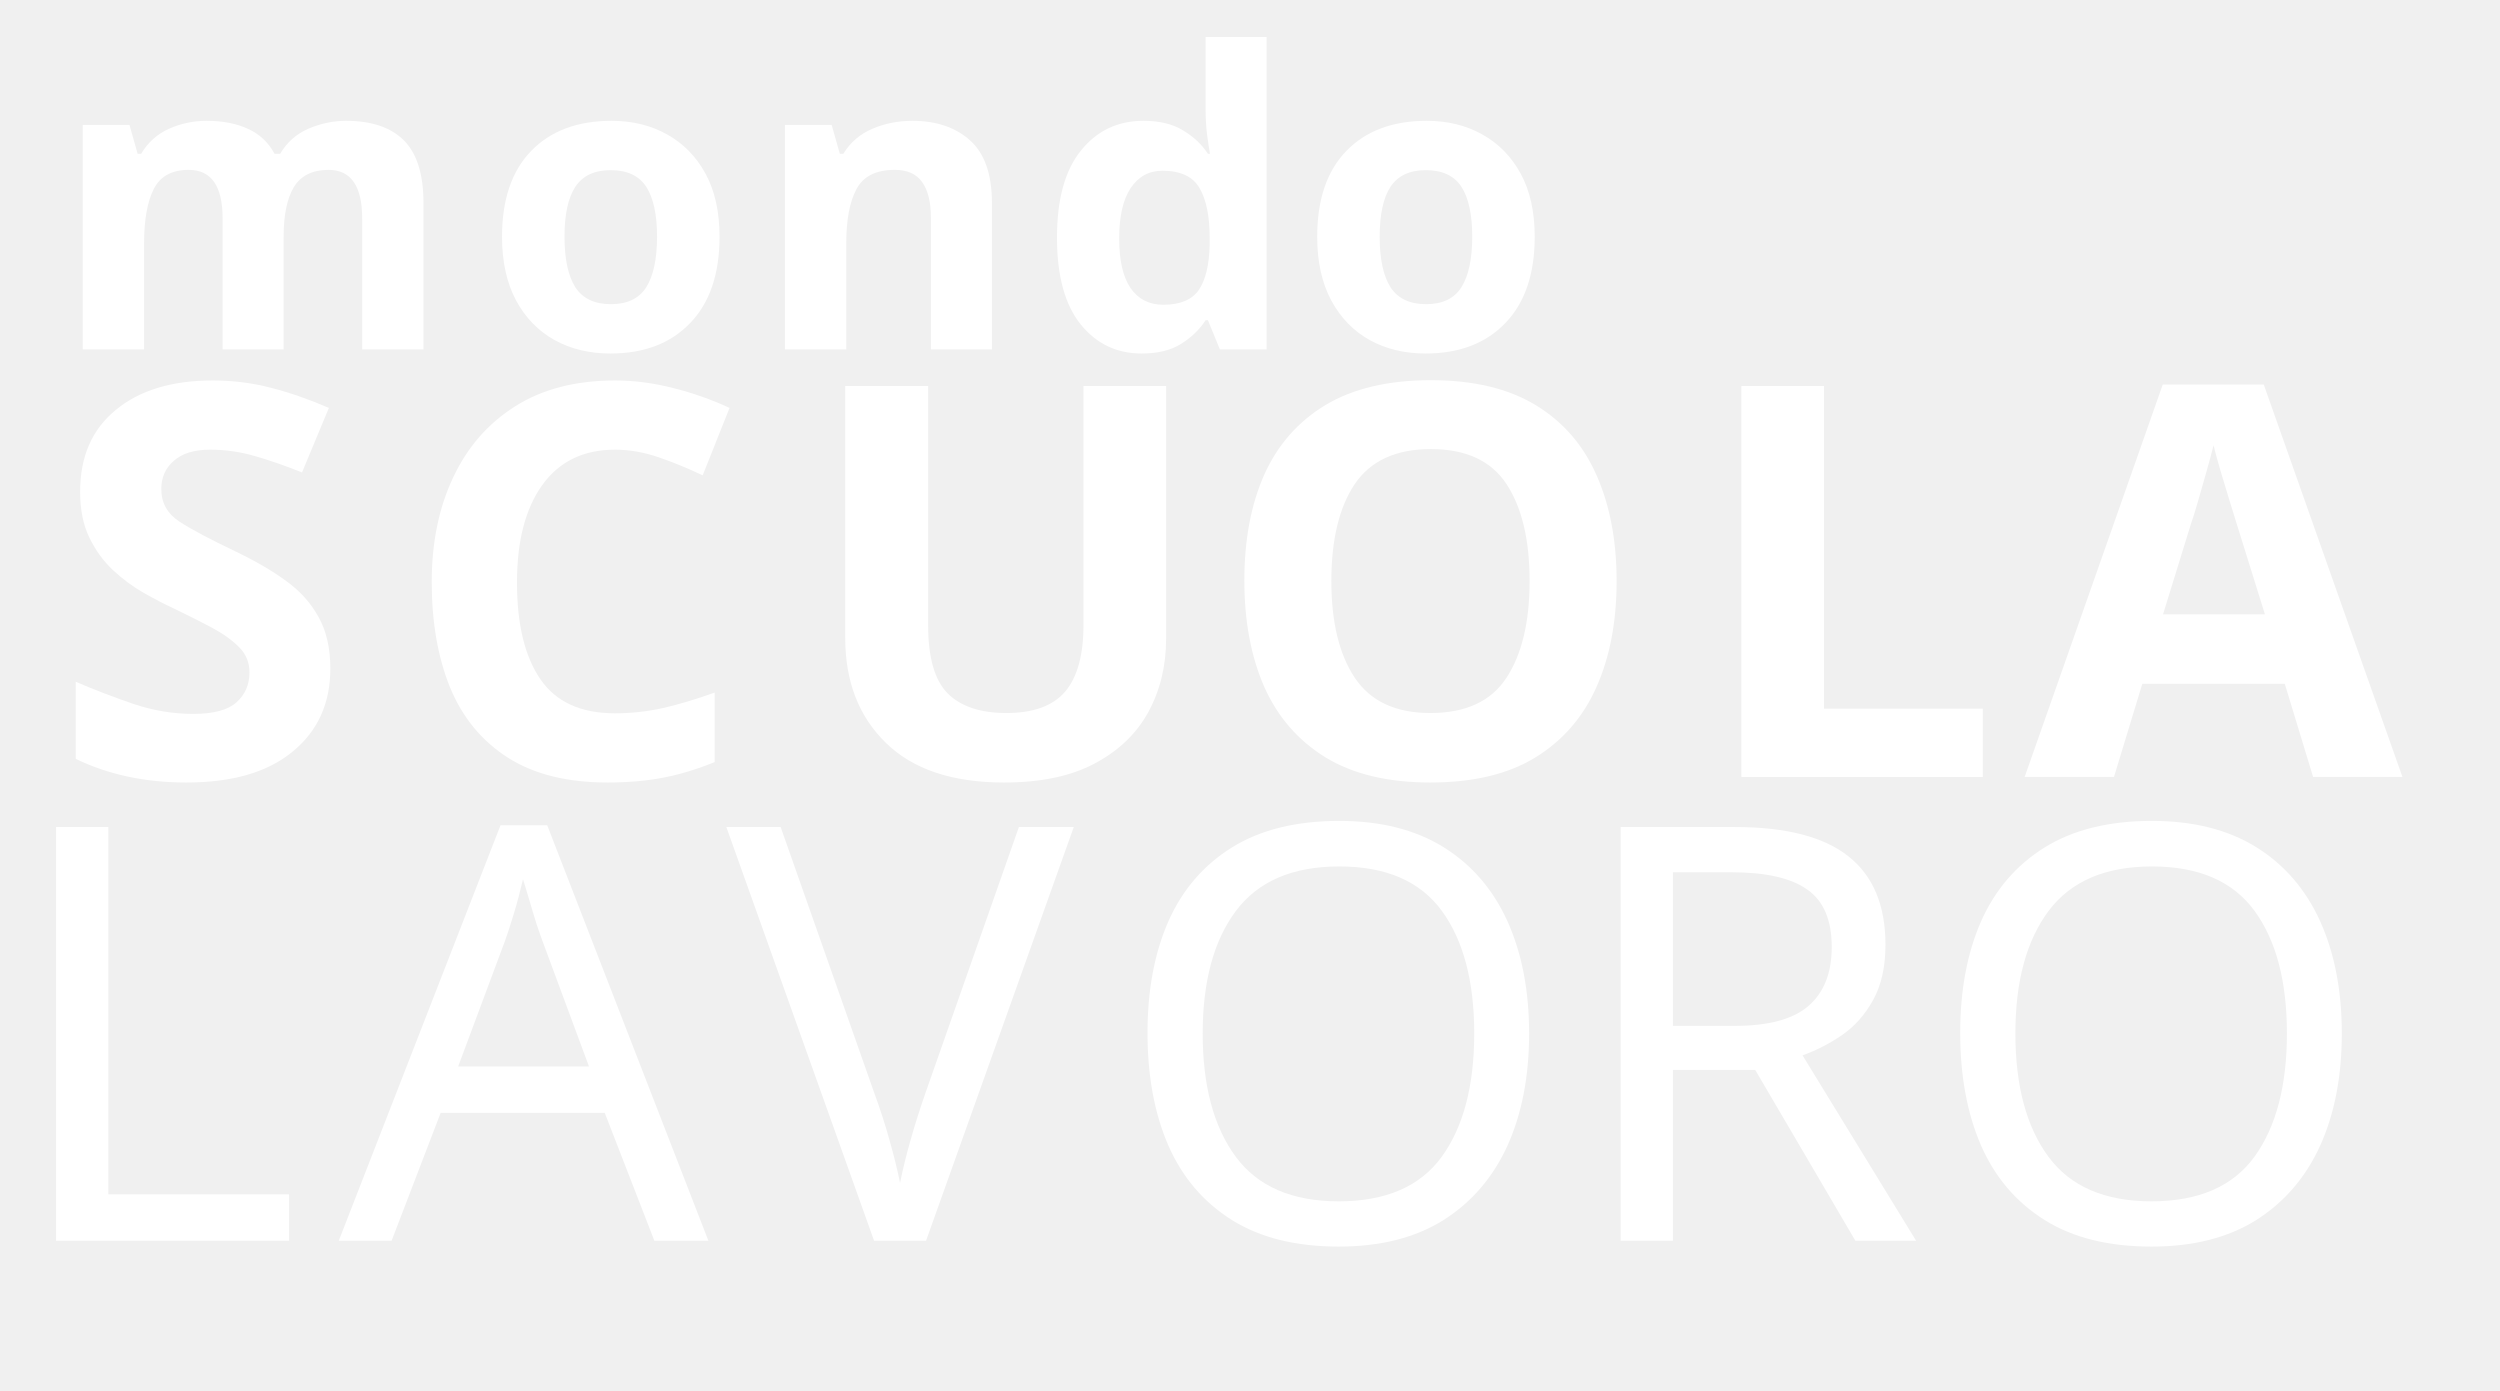
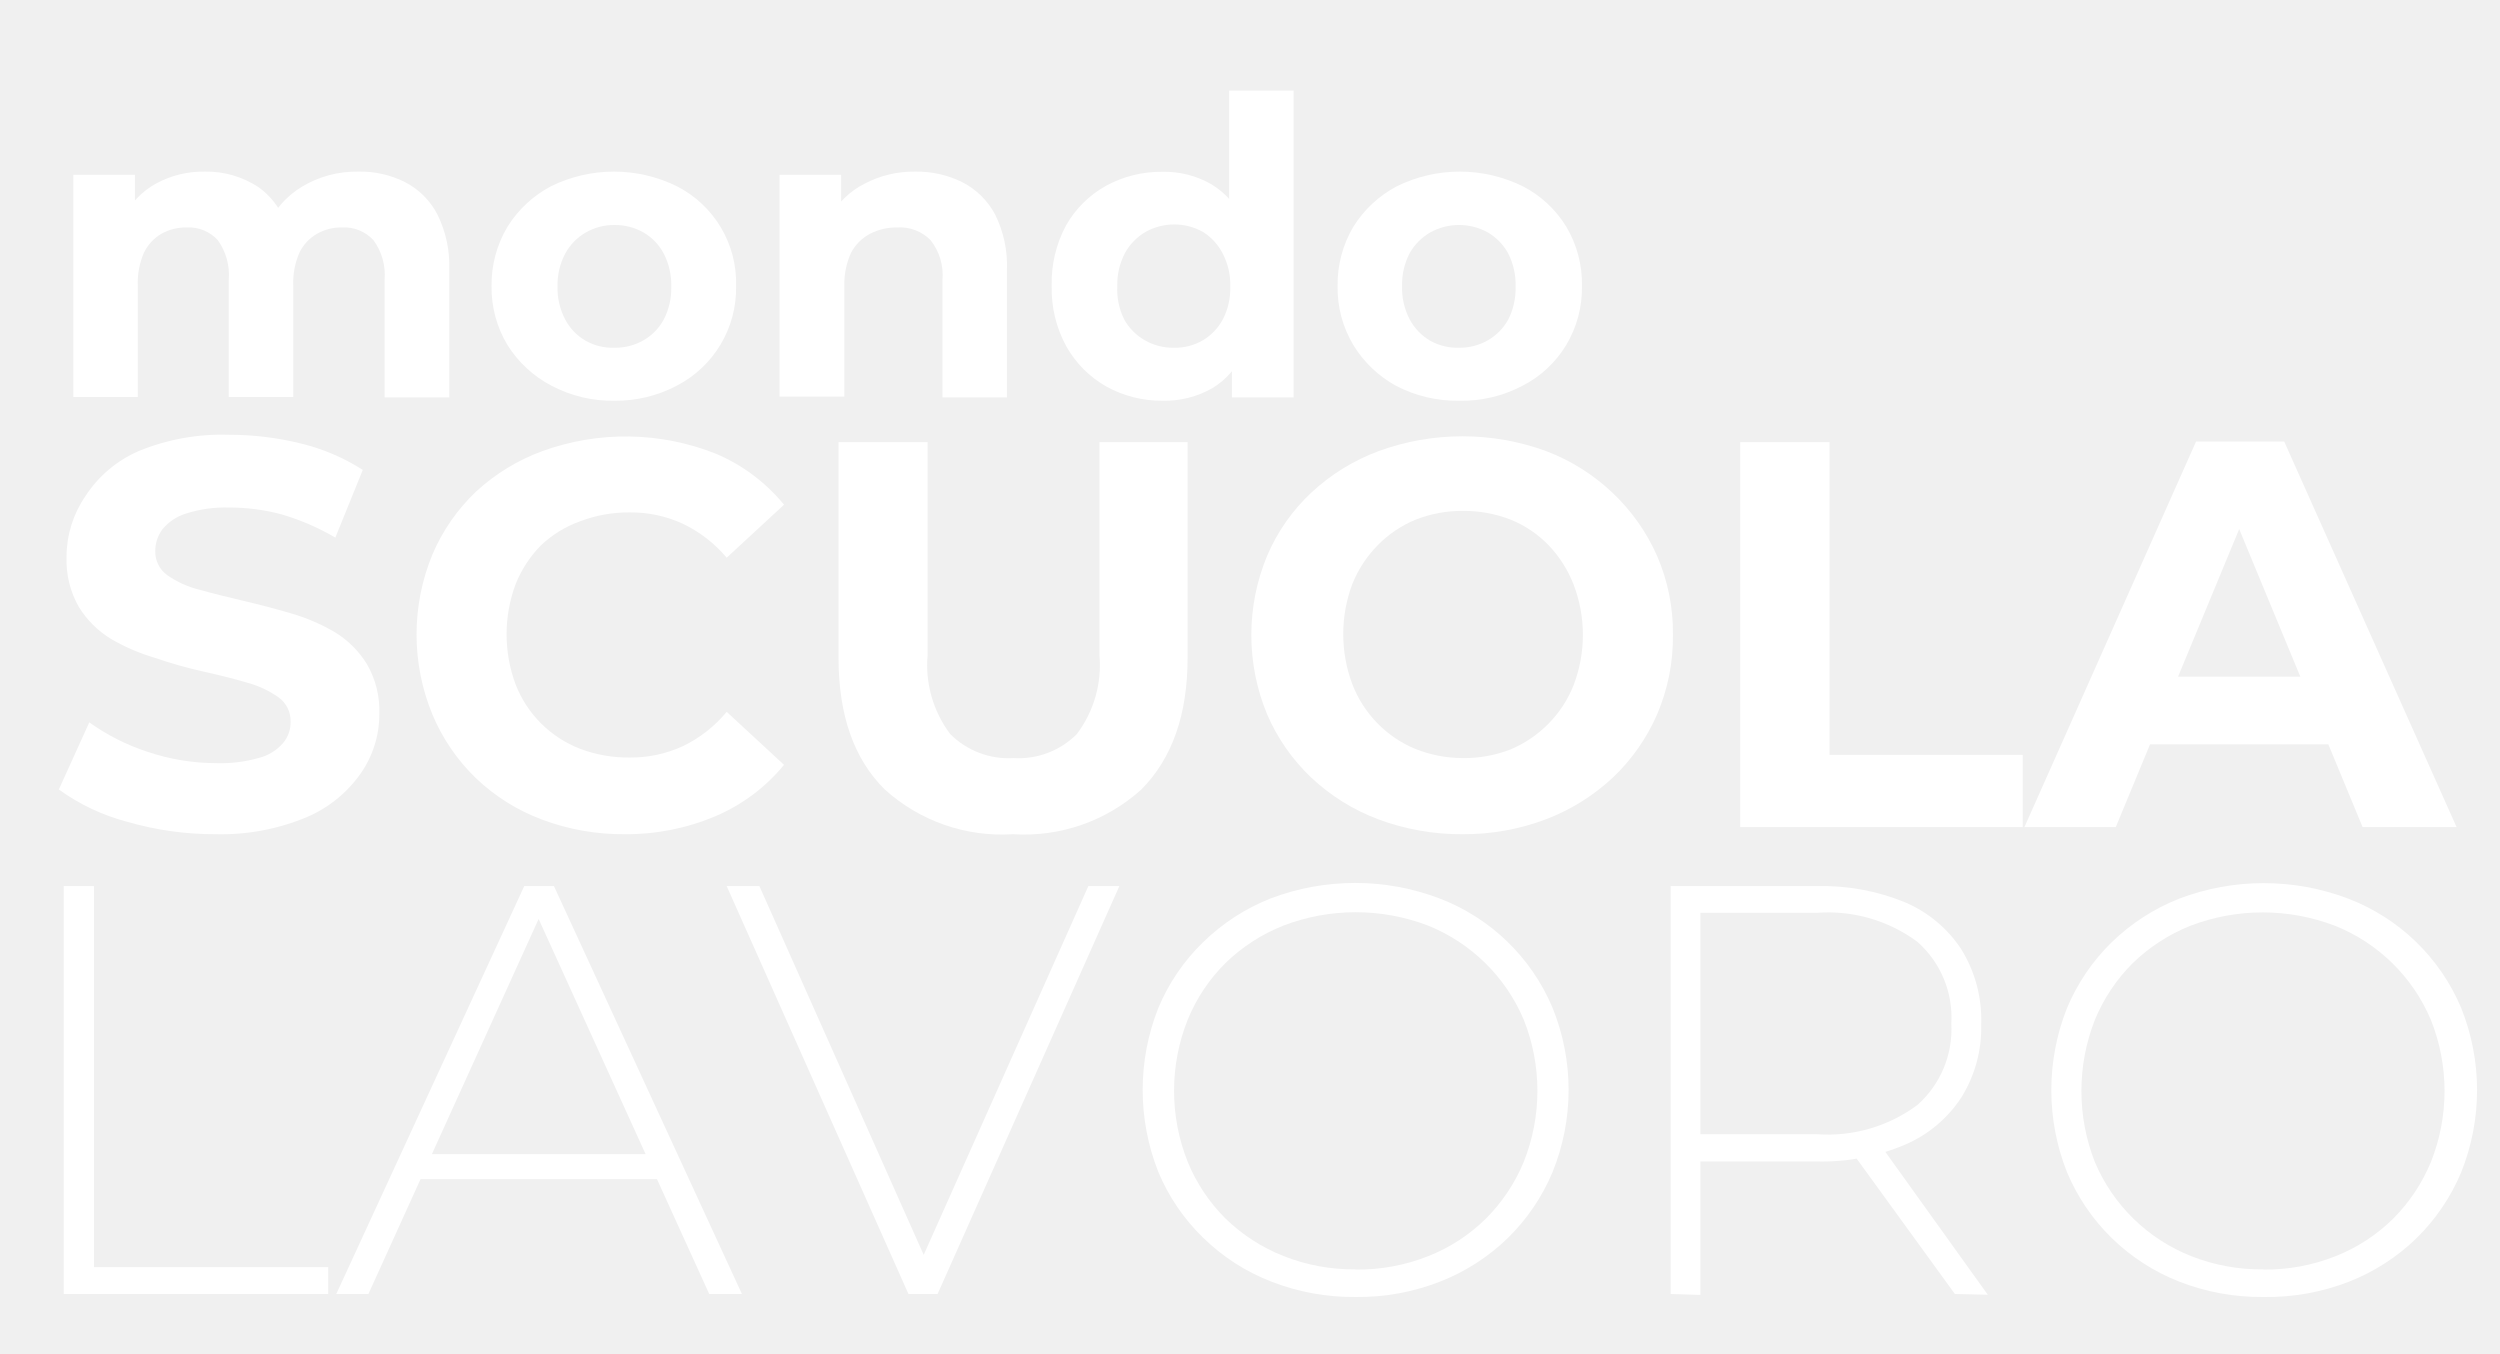
- <svg xmlns="http://www.w3.org/2000/svg" viewBox="0 0 133.79 74.42">
-   <g id="Livello_2" data-name="Livello 2">
-     <g id="Livello_1-2" data-name="Livello 1">
-       <text transform="translate(2.71 18.7)" style="font-size:22px;fill:#fff;font-family:Montserrat-Bold, Montserrat;font-weight:700">
-         <tspan style="letter-spacing:0.004em">m</tspan>
-         <tspan x="23.17" y="0" style="letter-spacing:-0em">o</tspan>
-         <tspan x="37.58" y="0" style="letter-spacing:0.004em">n</tspan>
-         <tspan x="52.87" y="0">do</tspan>
-       </text>
-       <text transform="translate(2.71 41.58)" style="font-size:29.289px;fill:#fff;font-family:Montserrat-Bold, Montserrat;font-weight:700">S<tspan x="18.69" y="0" style="letter-spacing:-0.004em">C</tspan>
-         <tspan x="40.04" y="0" style="letter-spacing:-0em">UO</tspan>
-         <tspan x="87.84" y="0" style="letter-spacing:0.004em">L</tspan>
-         <tspan x="105.64" y="0" style="letter-spacing:-0em">A</tspan>
-       </text>
-       <text transform="translate(0 66.4)" style="font-size:31px;fill:#fff;font-family:Montserrat-Light, Montserrat;font-weight:300">L<tspan x="18.13" y="0" style="letter-spacing:-0.036em">A</tspan>
-         <tspan x="38.87" y="0" style="letter-spacing:-0.021em">V</tspan>
-         <tspan x="59.52" y="0" style="letter-spacing:0em">ORO</tspan>
-       </text>
-     </g>
-   </g>
+ <svg xmlns="http://www.w3.org/2000/svg" id="Livello_1" data-name="Livello 1" viewBox="0 0 133 72">
+   <path d="M19.06,9.13a5.28,5.28,0,0,1,2.49.56,4,4,0,0,1,1.72,1.72,6.11,6.11,0,0,1,.63,2.95v6.78H20.46V14.89a3.13,3.13,0,0,0-.59-2.11,2.11,2.11,0,0,0-1.67-.68,2.59,2.59,0,0,0-1.34.34,2.31,2.31,0,0,0-.93,1,4,4,0,0,0-.33,1.74v5.94H12.17V14.89a3.18,3.18,0,0,0-.58-2.11,2.09,2.09,0,0,0-1.66-.68,2.66,2.66,0,0,0-1.35.34,2.35,2.35,0,0,0-.92,1,4,4,0,0,0-.33,1.74v5.94H3.9V9.3H7.18v3.24l-.62-.95A4.19,4.19,0,0,1,8.31,9.76a5.22,5.22,0,0,1,2.58-.63,5,5,0,0,1,2.85.82,4,4,0,0,1,1.62,2.52l-1.21-.33a4.78,4.78,0,0,1,1.9-2.2A5.63,5.63,0,0,1,19.06,9.13Z" style="fill:#fff" />
+   <path d="M32.7,21.32a6.93,6.93,0,0,1-3.36-.8A6.08,6.08,0,0,1,27,18.36a5.91,5.91,0,0,1-.85-3.14A6,6,0,0,1,27,12.06a6.05,6.05,0,0,1,2.31-2.15,7.58,7.58,0,0,1,6.7,0,5.77,5.77,0,0,1,3.15,5.31A5.83,5.83,0,0,1,36,20.52,6.93,6.93,0,0,1,32.7,21.32Zm0-2.82a3,3,0,0,0,1.54-.4A2.78,2.78,0,0,0,35.31,17a3.56,3.56,0,0,0,.4-1.75,3.58,3.58,0,0,0-.4-1.76,2.82,2.82,0,0,0-1.07-1.12,3.07,3.07,0,0,0-1.54-.4,3,3,0,0,0-1.54.4,2.87,2.87,0,0,0-1.09,1.12,3.58,3.58,0,0,0-.41,1.76A3.57,3.57,0,0,0,30.07,17a2.83,2.83,0,0,0,1.09,1.13A2.92,2.92,0,0,0,32.7,18.5Z" style="fill:#fff" />
+   <path d="M48.67,9.13a5.43,5.43,0,0,1,2.52.56,4.09,4.09,0,0,1,1.75,1.72,6.11,6.11,0,0,1,.63,2.95v6.78H50.14V14.89a3,3,0,0,0-.63-2.11,2.28,2.28,0,0,0-1.77-.68,3.05,3.05,0,0,0-1.46.34,2.42,2.42,0,0,0-1,1,4,4,0,0,0-.36,1.81v5.85H41.47V9.3h3.28v3.28l-.61-1A4.32,4.32,0,0,1,46,9.77,5.59,5.59,0,0,1,48.67,9.13Z" style="fill:#fff" />
+   <path d="M61.85,21.32a6.1,6.1,0,0,1-3-.76,5.63,5.63,0,0,1-2.12-2.13,6.36,6.36,0,0,1-.78-3.21A6.41,6.41,0,0,1,56.71,12a5.51,5.51,0,0,1,2.12-2.11,6.09,6.09,0,0,1,3-.75,5,5,0,0,1,2.61.66,4.34,4.34,0,0,1,1.74,2,8.28,8.28,0,0,1,.62,3.43,8.45,8.45,0,0,1-.6,3.42,4.22,4.22,0,0,1-1.7,2A5.13,5.13,0,0,1,61.85,21.32Zm.59-2.82A2.93,2.93,0,0,0,64,18.1,2.89,2.89,0,0,0,65.05,17a3.56,3.56,0,0,0,.4-1.75,3.58,3.58,0,0,0-.4-1.76A2.93,2.93,0,0,0,64,12.34a3.13,3.13,0,0,0-3.06,0,2.93,2.93,0,0,0-1.09,1.12,3.58,3.58,0,0,0-.41,1.76A3.57,3.57,0,0,0,59.81,17,2.89,2.89,0,0,0,60.9,18.1,3,3,0,0,0,62.44,18.5Zm3.1,2.64V18.72l.07-3.52-.22-3.5V4.82h3.43V21.14Z" style="fill:#fff" />
+   <path d="M77.62,21.32a7,7,0,0,1-3.36-.8A6.08,6.08,0,0,1,72,18.36a5.9,5.9,0,0,1-.84-3.14A6,6,0,0,1,72,12.06a6.05,6.05,0,0,1,2.31-2.15,7.58,7.58,0,0,1,6.7,0,5.83,5.83,0,0,1,2.31,2.14,5.93,5.93,0,0,1,.84,3.17,5.9,5.9,0,0,1-.84,3.14A5.8,5.8,0,0,1,81,20.52,6.9,6.9,0,0,1,77.62,21.32Zm0-2.82a3,3,0,0,0,1.54-.4A2.87,2.87,0,0,0,80.24,17a3.68,3.68,0,0,0,.39-1.75,3.69,3.69,0,0,0-.39-1.76,2.91,2.91,0,0,0-1.08-1.12,3.16,3.16,0,0,0-3.08,0A2.93,2.93,0,0,0,75,13.46a3.58,3.58,0,0,0-.41,1.76A3.57,3.57,0,0,0,75,17a2.89,2.89,0,0,0,1.09,1.13A3,3,0,0,0,77.62,18.5Z" style="fill:#fff" />
+   <path d="M11.48,44.38a16.65,16.65,0,0,1-4.71-.66A10.92,10.92,0,0,1,3.13,42l1.62-3.57A11.43,11.43,0,0,0,7.86,40a11.49,11.49,0,0,0,3.65.6,7.45,7.45,0,0,0,2.27-.28,2.52,2.52,0,0,0,1.27-.78,1.7,1.7,0,0,0,.41-1.14,1.54,1.54,0,0,0-.64-1.3,5.27,5.27,0,0,0-1.7-.79c-.7-.21-1.48-.4-2.33-.59A23.31,23.31,0,0,1,8.25,35a10.53,10.53,0,0,1-2.33-1,5.18,5.18,0,0,1-1.72-1.7,5,5,0,0,1-.66-2.69,5.71,5.71,0,0,1,1-3.21A6.41,6.41,0,0,1,7.37,24a11.65,11.65,0,0,1,4.81-.87,15.77,15.77,0,0,1,3.81.46A10.82,10.82,0,0,1,19.3,25l-1.46,3.6A12.81,12.81,0,0,0,15,27.37,10.74,10.74,0,0,0,12.16,27a6.82,6.82,0,0,0-2.26.32,2.6,2.6,0,0,0-1.26.84,1.94,1.94,0,0,0-.38,1.18A1.53,1.53,0,0,0,8.9,30.6a5.07,5.07,0,0,0,1.7.77c.71.2,1.48.39,2.33.59s1.7.42,2.55.67a10.24,10.24,0,0,1,2.33,1,5.15,5.15,0,0,1,1.71,1.7A4.93,4.93,0,0,1,20.18,38a5.48,5.48,0,0,1-1,3.16,6.72,6.72,0,0,1-2.88,2.32A11.78,11.78,0,0,1,11.48,44.38Z" style="fill:#fff" />
+   <path d="M33.24,44.38a12.25,12.25,0,0,1-4.41-.78,10.31,10.31,0,0,1-3.52-2.21A10.14,10.14,0,0,1,23,38a11.15,11.15,0,0,1,0-8.49,10,10,0,0,1,2.34-3.37A10.55,10.55,0,0,1,28.85,24a13,13,0,0,1,9.24.14,9.45,9.45,0,0,1,3.62,2.71l-3.05,2.82a7,7,0,0,0-2.34-1.81,6.59,6.59,0,0,0-2.81-.6,7.25,7.25,0,0,0-2.64.47A5.93,5.93,0,0,0,28.79,29a6.25,6.25,0,0,0-1.36,2.08,7.64,7.64,0,0,0,0,5.33,6,6,0,0,0,3.44,3.43,7.25,7.25,0,0,0,2.64.46,6.59,6.59,0,0,0,2.81-.6,6.92,6.92,0,0,0,2.34-1.83l3.05,2.82a9.57,9.57,0,0,1-3.62,2.72A12.13,12.13,0,0,1,33.24,44.38Z" style="fill:#fff" />
+   <path d="M53.89,44.38A9.28,9.28,0,0,1,47.07,42q-2.46-2.43-2.46-7V23.52h4.74V34.83a6.1,6.1,0,0,0,1.2,4.22,4.38,4.38,0,0,0,3.37,1.28,4.37,4.37,0,0,0,3.37-1.28,6.1,6.1,0,0,0,1.2-4.22V23.52h4.69V35q0,4.52-2.46,7A9.3,9.3,0,0,1,53.89,44.38Z" style="fill:#fff" />
+   <path d="M77.82,44.38a12.57,12.57,0,0,1-4.49-.79,10.68,10.68,0,0,1-3.58-2.23A10.16,10.16,0,0,1,67.41,38a11,11,0,0,1,0-8.43,9.93,9.93,0,0,1,2.36-3.37A10.74,10.74,0,0,1,73.34,24a13,13,0,0,1,8.92,0,10.6,10.6,0,0,1,3.54,2.23,10.39,10.39,0,0,1,2.36,3.35A10.28,10.28,0,0,1,89,33.77,10.43,10.43,0,0,1,88.16,38a10.26,10.26,0,0,1-2.36,3.37,10.88,10.88,0,0,1-3.54,2.21A12.33,12.33,0,0,1,77.82,44.38Zm0-4.05a6.79,6.79,0,0,0,2.54-.46,6.22,6.22,0,0,0,2-1.35,6.1,6.1,0,0,0,1.36-2.08,7.49,7.49,0,0,0,0-5.33A6.36,6.36,0,0,0,82.38,29a5.87,5.87,0,0,0-2-1.35,6.84,6.84,0,0,0-2.55-.47,6.7,6.7,0,0,0-2.53.47,6.06,6.06,0,0,0-2,1.35,6.25,6.25,0,0,0-1.36,2.08,7.58,7.58,0,0,0,0,5.31,6.12,6.12,0,0,0,1.35,2.1,6,6,0,0,0,2,1.35A6.84,6.84,0,0,0,77.79,40.33Z" style="fill:#fff" />
+   <path d="M92.58,44V23.52h4.75V40.16h10.28V44Z" style="fill:#fff" />
+   <path d="M107.7,44l9.13-20.51h4.69L130.69,44h-5l-7.5-18.11h1.87L112.56,44Zm4.56-4.4,1.26-3.6h10.55l1.29,3.6Z" style="fill:#fff" />
+   <path d="M3.39,68.84V47.14H5V67.41H17.46v1.43Z" style="fill:#fff" />
+   <path d="M17.89,68.84l10-21.7h1.58l10,21.7H37.73L28.31,48.13H29L19.6,68.84Zm3.66-6.11.53-1.33h13l.52,1.33Z" style="fill:#fff" />
+   <path d="M48.33,68.84l-9.67-21.7H40.4l9.24,20.74h-1l9.26-20.74h1.65l-9.67,21.7Z" style="fill:#fff" />
+   <path d="M72.11,69a12,12,0,0,1-4.48-.82A10.7,10.7,0,0,1,64,65.84a10.51,10.51,0,0,1-2.38-3.5,11.84,11.84,0,0,1,0-8.71A10.51,10.51,0,0,1,64,50.13a10.85,10.85,0,0,1,3.59-2.33,12.65,12.65,0,0,1,9,0,10.64,10.64,0,0,1,6,5.8,11.61,11.61,0,0,1,0,8.77,10.69,10.69,0,0,1-2.37,3.49,10.82,10.82,0,0,1-3.58,2.31A11.94,11.94,0,0,1,72.11,69Zm0-1.46A10.11,10.11,0,0,0,76,66.82a9.1,9.1,0,0,0,3.06-2,9.27,9.27,0,0,0,2-3,10.2,10.2,0,0,0,0-7.58,9.3,9.3,0,0,0-5.09-5,10.77,10.77,0,0,0-7.69,0,9.35,9.35,0,0,0-3.09,2,9.06,9.06,0,0,0-2,3,10.2,10.2,0,0,0,0,7.58,9.14,9.14,0,0,0,2,3,9.33,9.33,0,0,0,3.09,2A10.09,10.09,0,0,0,72.11,67.53Z" style="fill:#fff" />
+   <path d="M88.88,68.84V47.14h7.78a11.61,11.61,0,0,1,4.68.86,6.73,6.73,0,0,1,3,2.5,7.12,7.12,0,0,1,1.06,4,7,7,0,0,1-1.06,3.89,6.75,6.75,0,0,1-3,2.51,11.26,11.26,0,0,1-4.68.89H89.75l.71-.75v7.85Zm1.58-7.75-.71-.75h6.91A8,8,0,0,0,102,58.79a5.39,5.39,0,0,0,1.81-4.34A5.37,5.37,0,0,0,102,50.1a8,8,0,0,0-5.32-1.54H89.75l.71-.77ZM104,68.84,98.31,61h1.79l5.65,7.88Z" style="fill:#fff" />
+   <path d="M120.41,69a11.94,11.94,0,0,1-4.48-.82,10.74,10.74,0,0,1-3.6-2.33,10.63,10.63,0,0,1-2.37-3.5,11.84,11.84,0,0,1,0-8.71,10.63,10.63,0,0,1,2.37-3.5,10.9,10.9,0,0,1,3.6-2.33,12.65,12.65,0,0,1,9,0,10.64,10.64,0,0,1,6,5.8,11.74,11.74,0,0,1,0,8.77,10.69,10.69,0,0,1-2.37,3.49,10.82,10.82,0,0,1-3.58,2.31A12,12,0,0,1,120.41,69Zm0-1.46a10.05,10.05,0,0,0,3.84-.71,9.14,9.14,0,0,0,3.07-2,9.27,9.27,0,0,0,2-3,10.2,10.2,0,0,0,0-7.58,9.27,9.27,0,0,0-5.1-5,10.77,10.77,0,0,0-7.69,0,9.41,9.41,0,0,0-3.08,2,9.24,9.24,0,0,0-2,3,10.34,10.34,0,0,0,0,7.58,9.26,9.26,0,0,0,5.13,5A10.11,10.11,0,0,0,120.41,67.53Z" style="fill:#fff" />
</svg>
